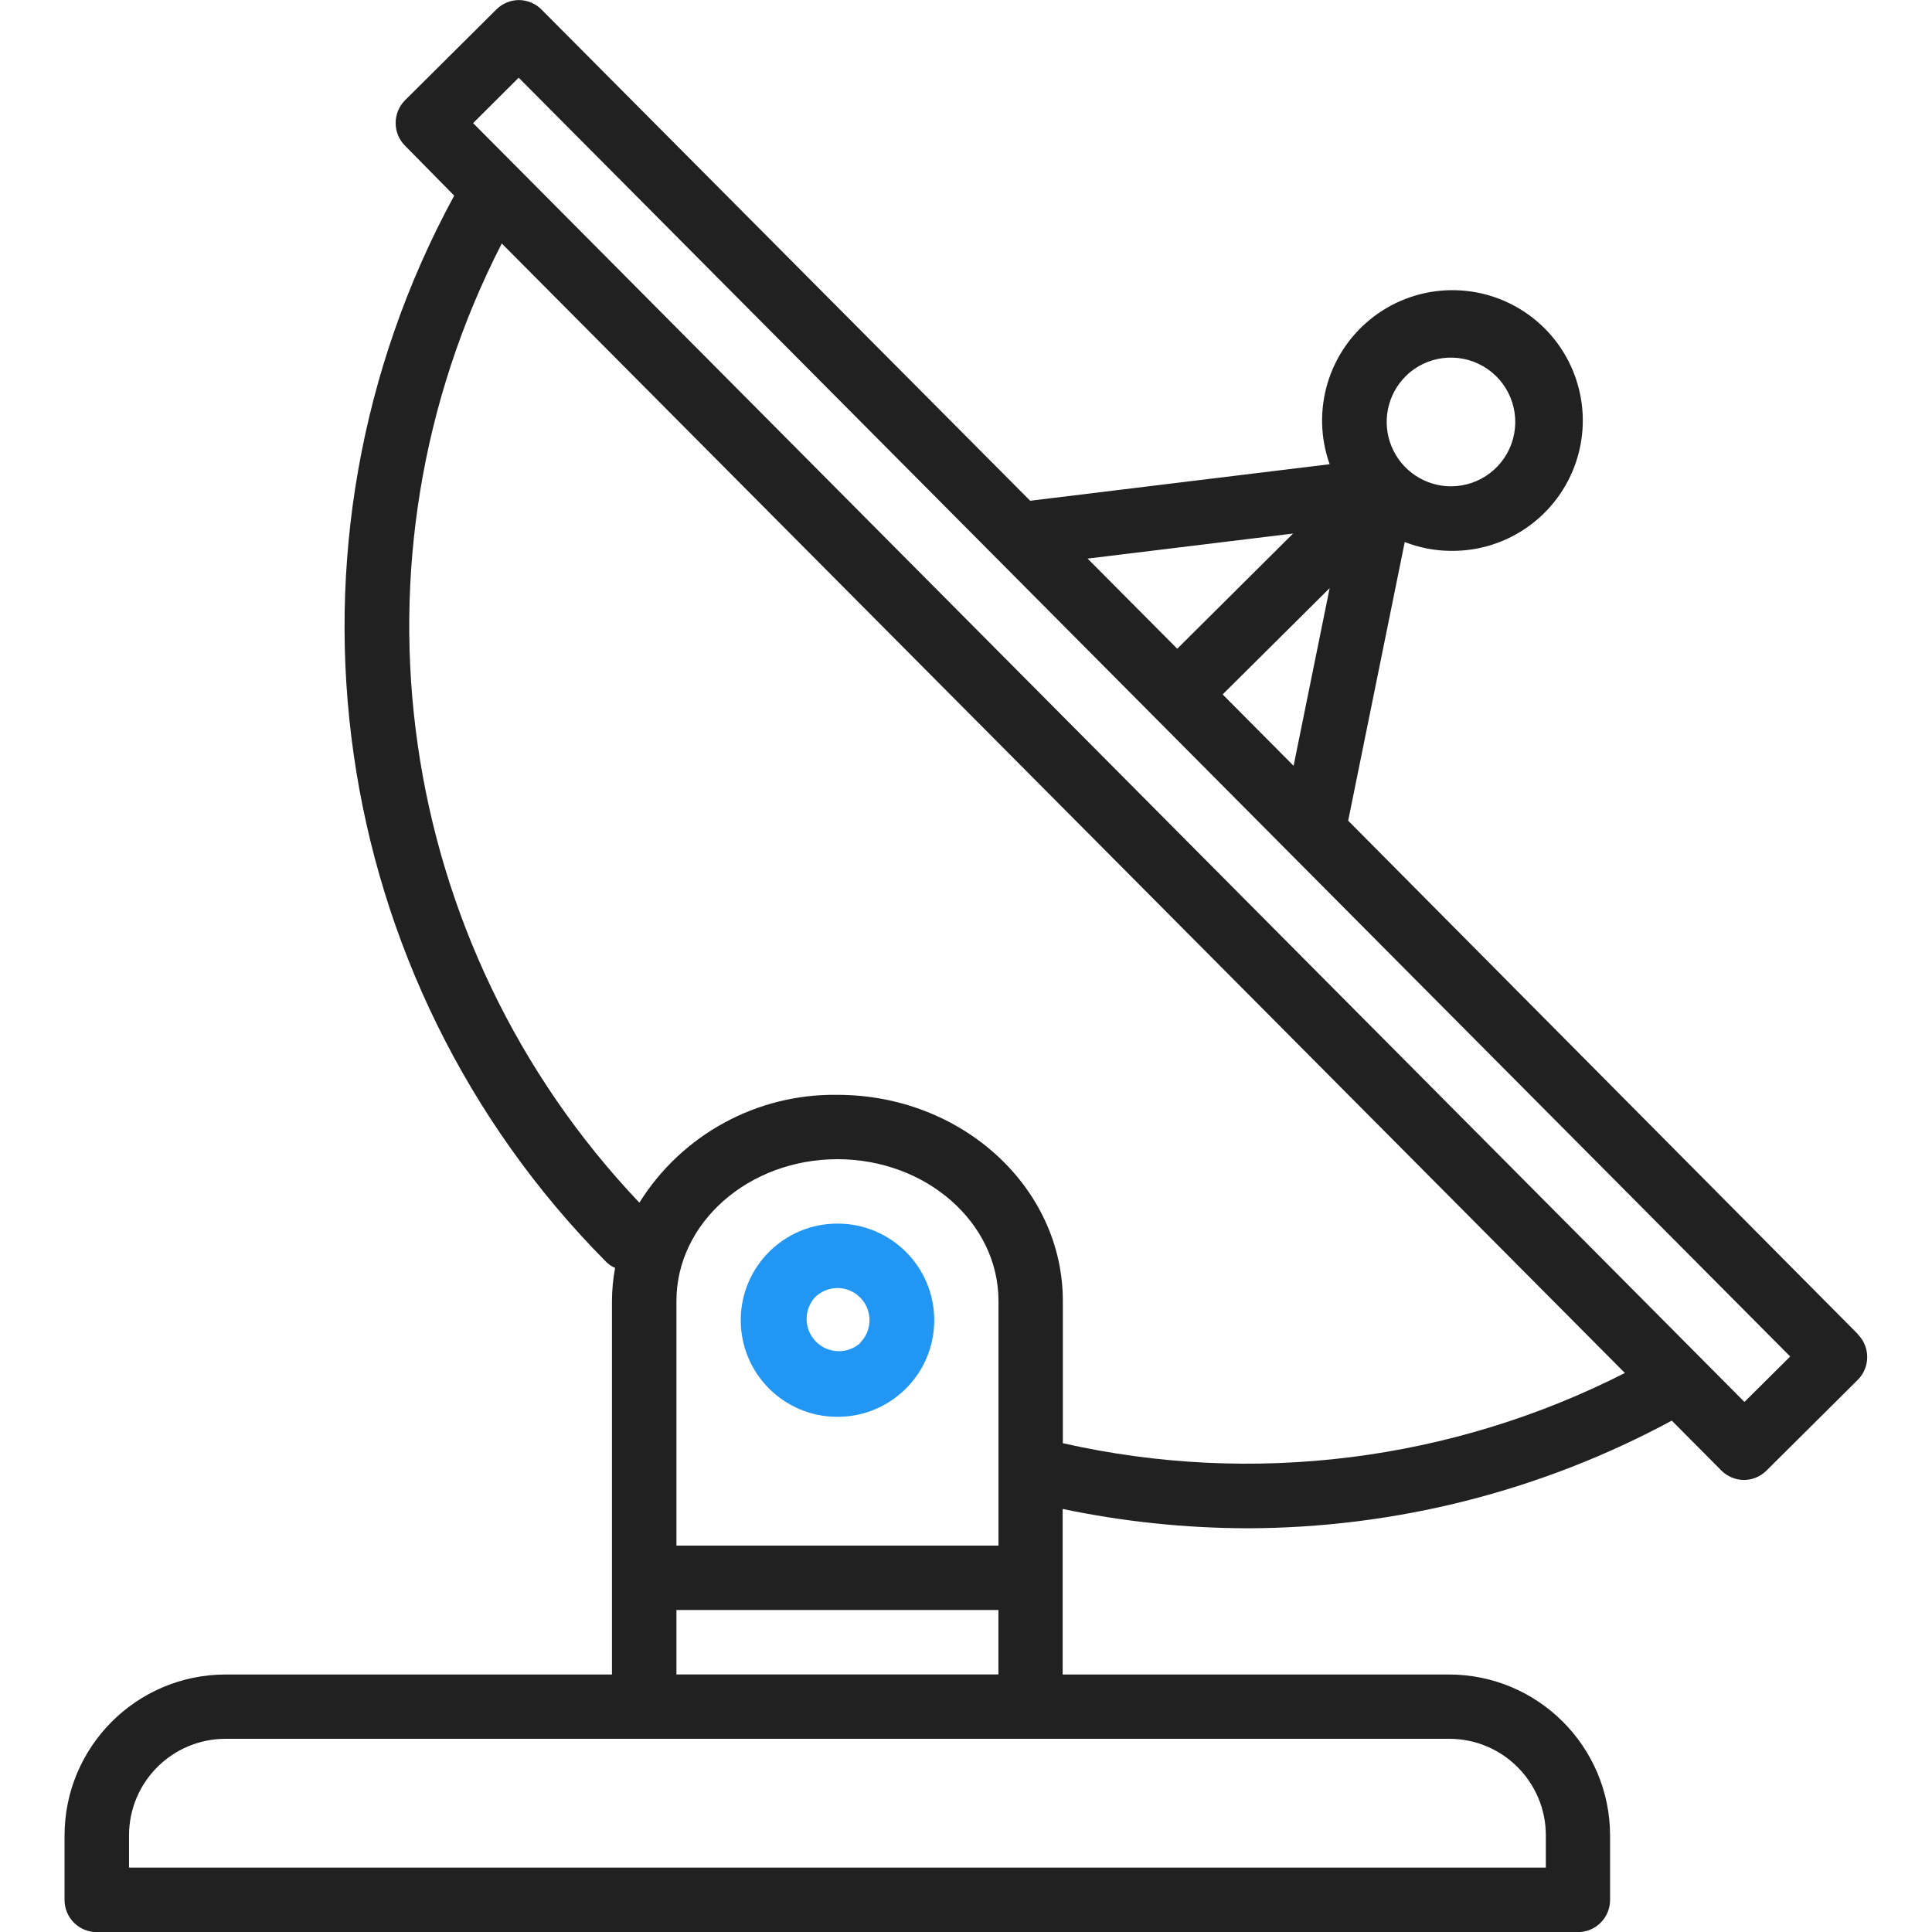
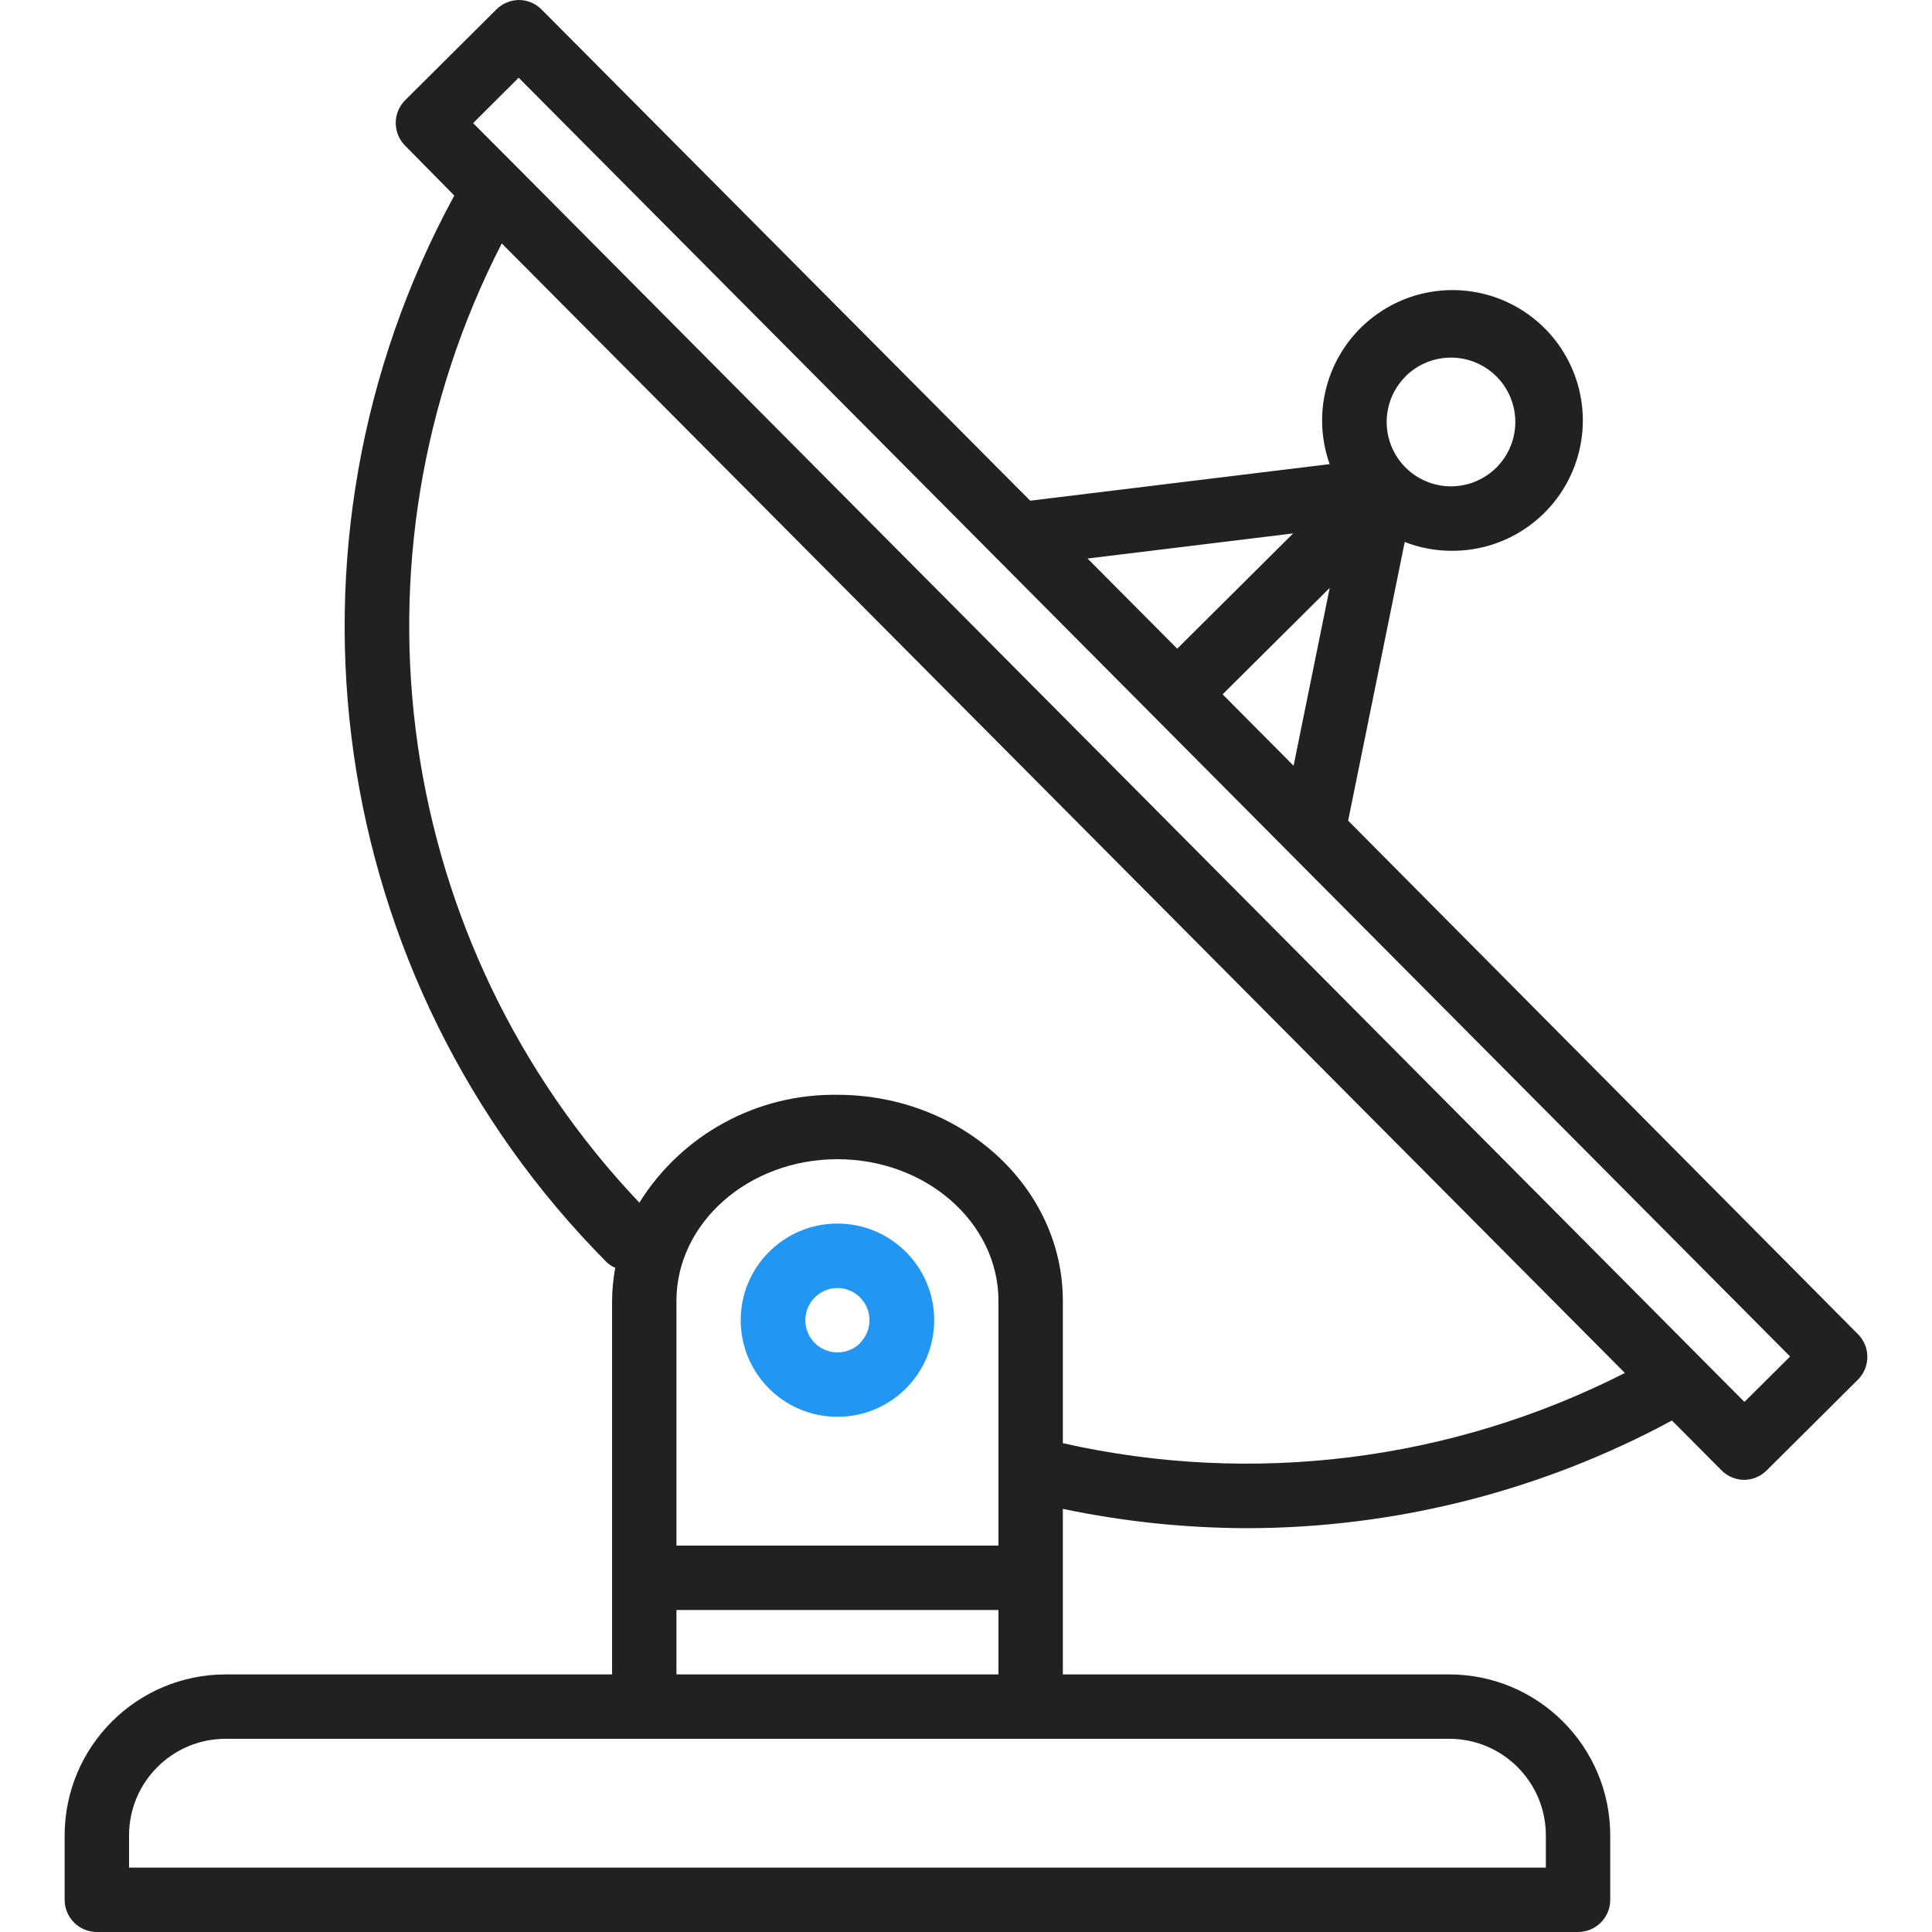
- <svg xmlns="http://www.w3.org/2000/svg" width="32" height="32">
-   <path fill="#212121" d="M30.773 22.098l-8.443-8.505.937-4.615c.242.094.499.144.758.146h.006a2.159 2.159 0 10-2.008-1.435l-4.96.605L8.972.161a.534.534 0 00-.377-.16.532.532 0 00-.373.155L6.709 1.66a.534.534 0 000 .754l.814.826a14.943 14.943 0 002.519 17.663.513.513 0 00.146.098c-.034.18-.051.364-.052.547v6.187h-6.4a2.67 2.67 0 00-2.667 2.667v1.067c0 .295.239.533.533.533h24.533a.533.533 0 00.533-.533v-1.067a2.67 2.67 0 00-2.667-2.667h-6.4v-2.742a15.09 15.09 0 003.049.32 14.854 14.854 0 007.04-1.783l.818.823a.534.534 0 00.377.16.532.532 0 00.373-.155l1.513-1.504a.534.534 0 000-.754zM23.28 6.233a1.066 1.066 0 11.752 1.822h-.003a1.067 1.067 0 01-.747-1.823h-.002zm-1.256 3.505l-.598 2.946-1.175-1.182 1.774-1.763zm-.605-.902l-1.92 1.909-1.485-1.493 3.405-.415zM24.004 28.8a1.6 1.6 0 011.6 1.6v.533H2.137V30.4a1.6 1.6 0 011.6-1.6h20.267zm-7.467-2.133v1.067h-5.333v-1.067h5.333zM11.204 25.6v-4.053c0-1.294 1.196-2.347 2.667-2.347s2.667 1.053 2.667 2.347V25.6h-5.333zm6.4-1.696v-2.357c0-1.882-1.675-3.413-3.733-3.413a3.8 3.8 0 00-3.281 1.786A13.87 13.87 0 018.311 4.033l18.602 18.708a13.818 13.818 0 01-9.309 1.163zm11.289-.684L7.836 2.039l.755-.752 7.935 7.98c.004 0 .006.007.01.01l13.115 13.191-.757.752z" />
-   <path fill="#2196f3" d="M13.876 20.267h-.005a1.6 1.6 0 10-.004 3.2h.005a1.6 1.6 0 10.004-3.2zm.373 1.978a.534.534 0 01-.752-.756.534.534 0 01.373-.155.532.532 0 01.373.911h.005z" />
+ <svg xmlns="http://www.w3.org/2000/svg" width="70" height="70" fill="none">
+   <path d="M67.316 48.339l-18.47-18.605 2.05-10.097a4.655 4.655 0 001.66.319h.014a4.723 4.723 0 10-4.394-3.14l-10.85 1.325L19.628.35a1.166 1.166 0 00-.824-.35c-.306.002-.6.124-.817.34L14.68 3.63a1.167 1.167 0 000 1.65l1.78 1.805a32.686 32.686 0 005.511 38.638c.094.09.202.161.32.213a6.77 6.77 0 00-.114 1.197v13.534h-14A5.84 5.84 0 002.342 66.5v2.333c0 .645.523 1.167 1.167 1.167h53.667c.644 0 1.166-.522 1.166-1.167V66.5a5.84 5.84 0 00-5.833-5.833h-14v-5.998c2.193.46 4.428.694 6.669.7a32.483 32.483 0 0015.4-3.901l1.79 1.8c.216.221.513.347.823.35.306-.002.6-.124.817-.34l3.308-3.29a1.167 1.167 0 000-1.65zM50.925 13.635a2.333 2.333 0 111.645 3.987h-.008a2.333 2.333 0 01-1.633-3.987h-.004zM48.178 21.3l-1.309 6.444-2.571-2.587 3.88-3.857zm-1.325-1.973l-4.2 4.176-3.25-3.267 7.45-.909zM52.509 63a3.5 3.5 0 013.5 3.5v1.167H4.676V66.5a3.5 3.5 0 013.5-3.5h44.333zm-16.333-4.667v2.334H24.509v-2.334h11.667zM24.509 56v-8.867c0-2.83 2.617-5.133 5.833-5.133 3.217 0 5.834 2.303 5.834 5.133V56H24.509zm14-3.71v-5.157c0-4.117-3.663-7.466-8.167-7.466a8.312 8.312 0 00-7.177 3.907A30.34 30.34 0 0118.18 8.82l40.692 40.925a30.233 30.233 0 01-20.363 2.544zm24.695-1.496l-1.644-1.653L18.792 6.116l-1.65-1.655 1.65-1.645L36.15 20.272c.008 0 .013.015.021.021l28.688 28.856-1.655 1.645z" fill="#212121" />
+   <path d="M30.353 44.333h-.01a3.5 3.5 0 10-.011 7h.01a3.5 3.5 0 10.01-7zm.816 4.328a1.167 1.167 0 11-.827-1.994 1.166 1.166 0 01.817 1.993h.01z" fill="#2196F3" />
</svg>
